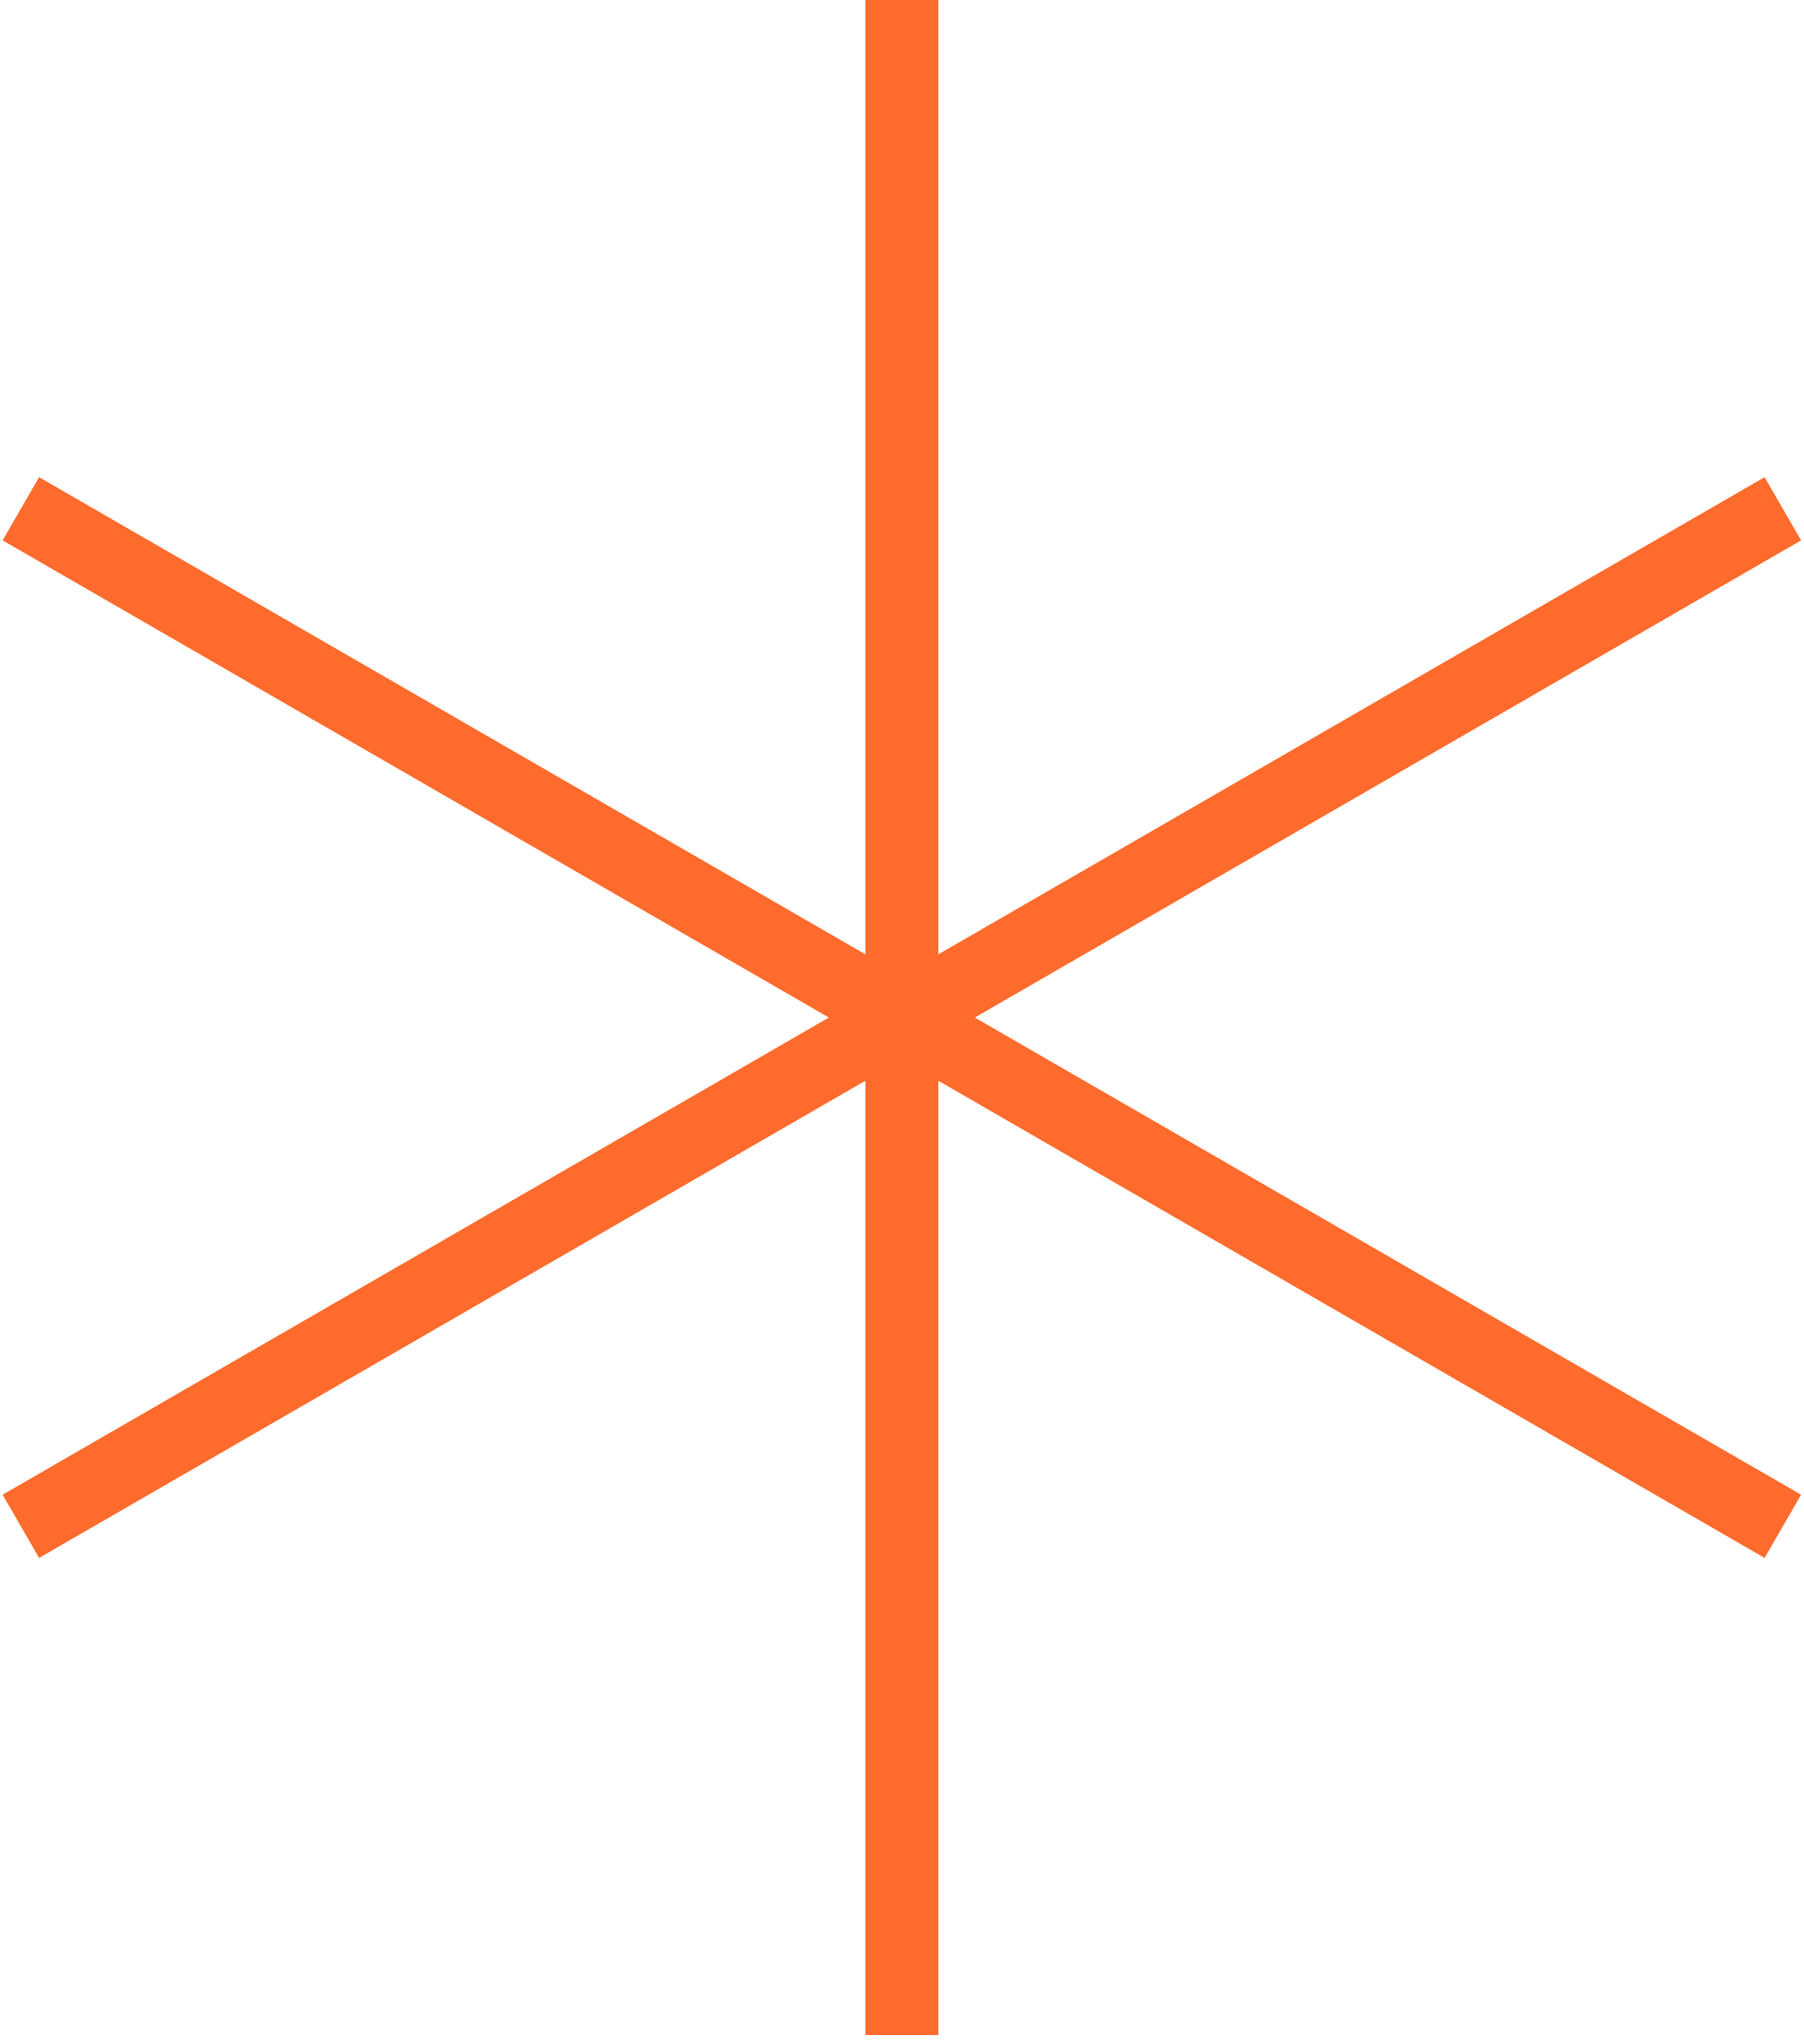
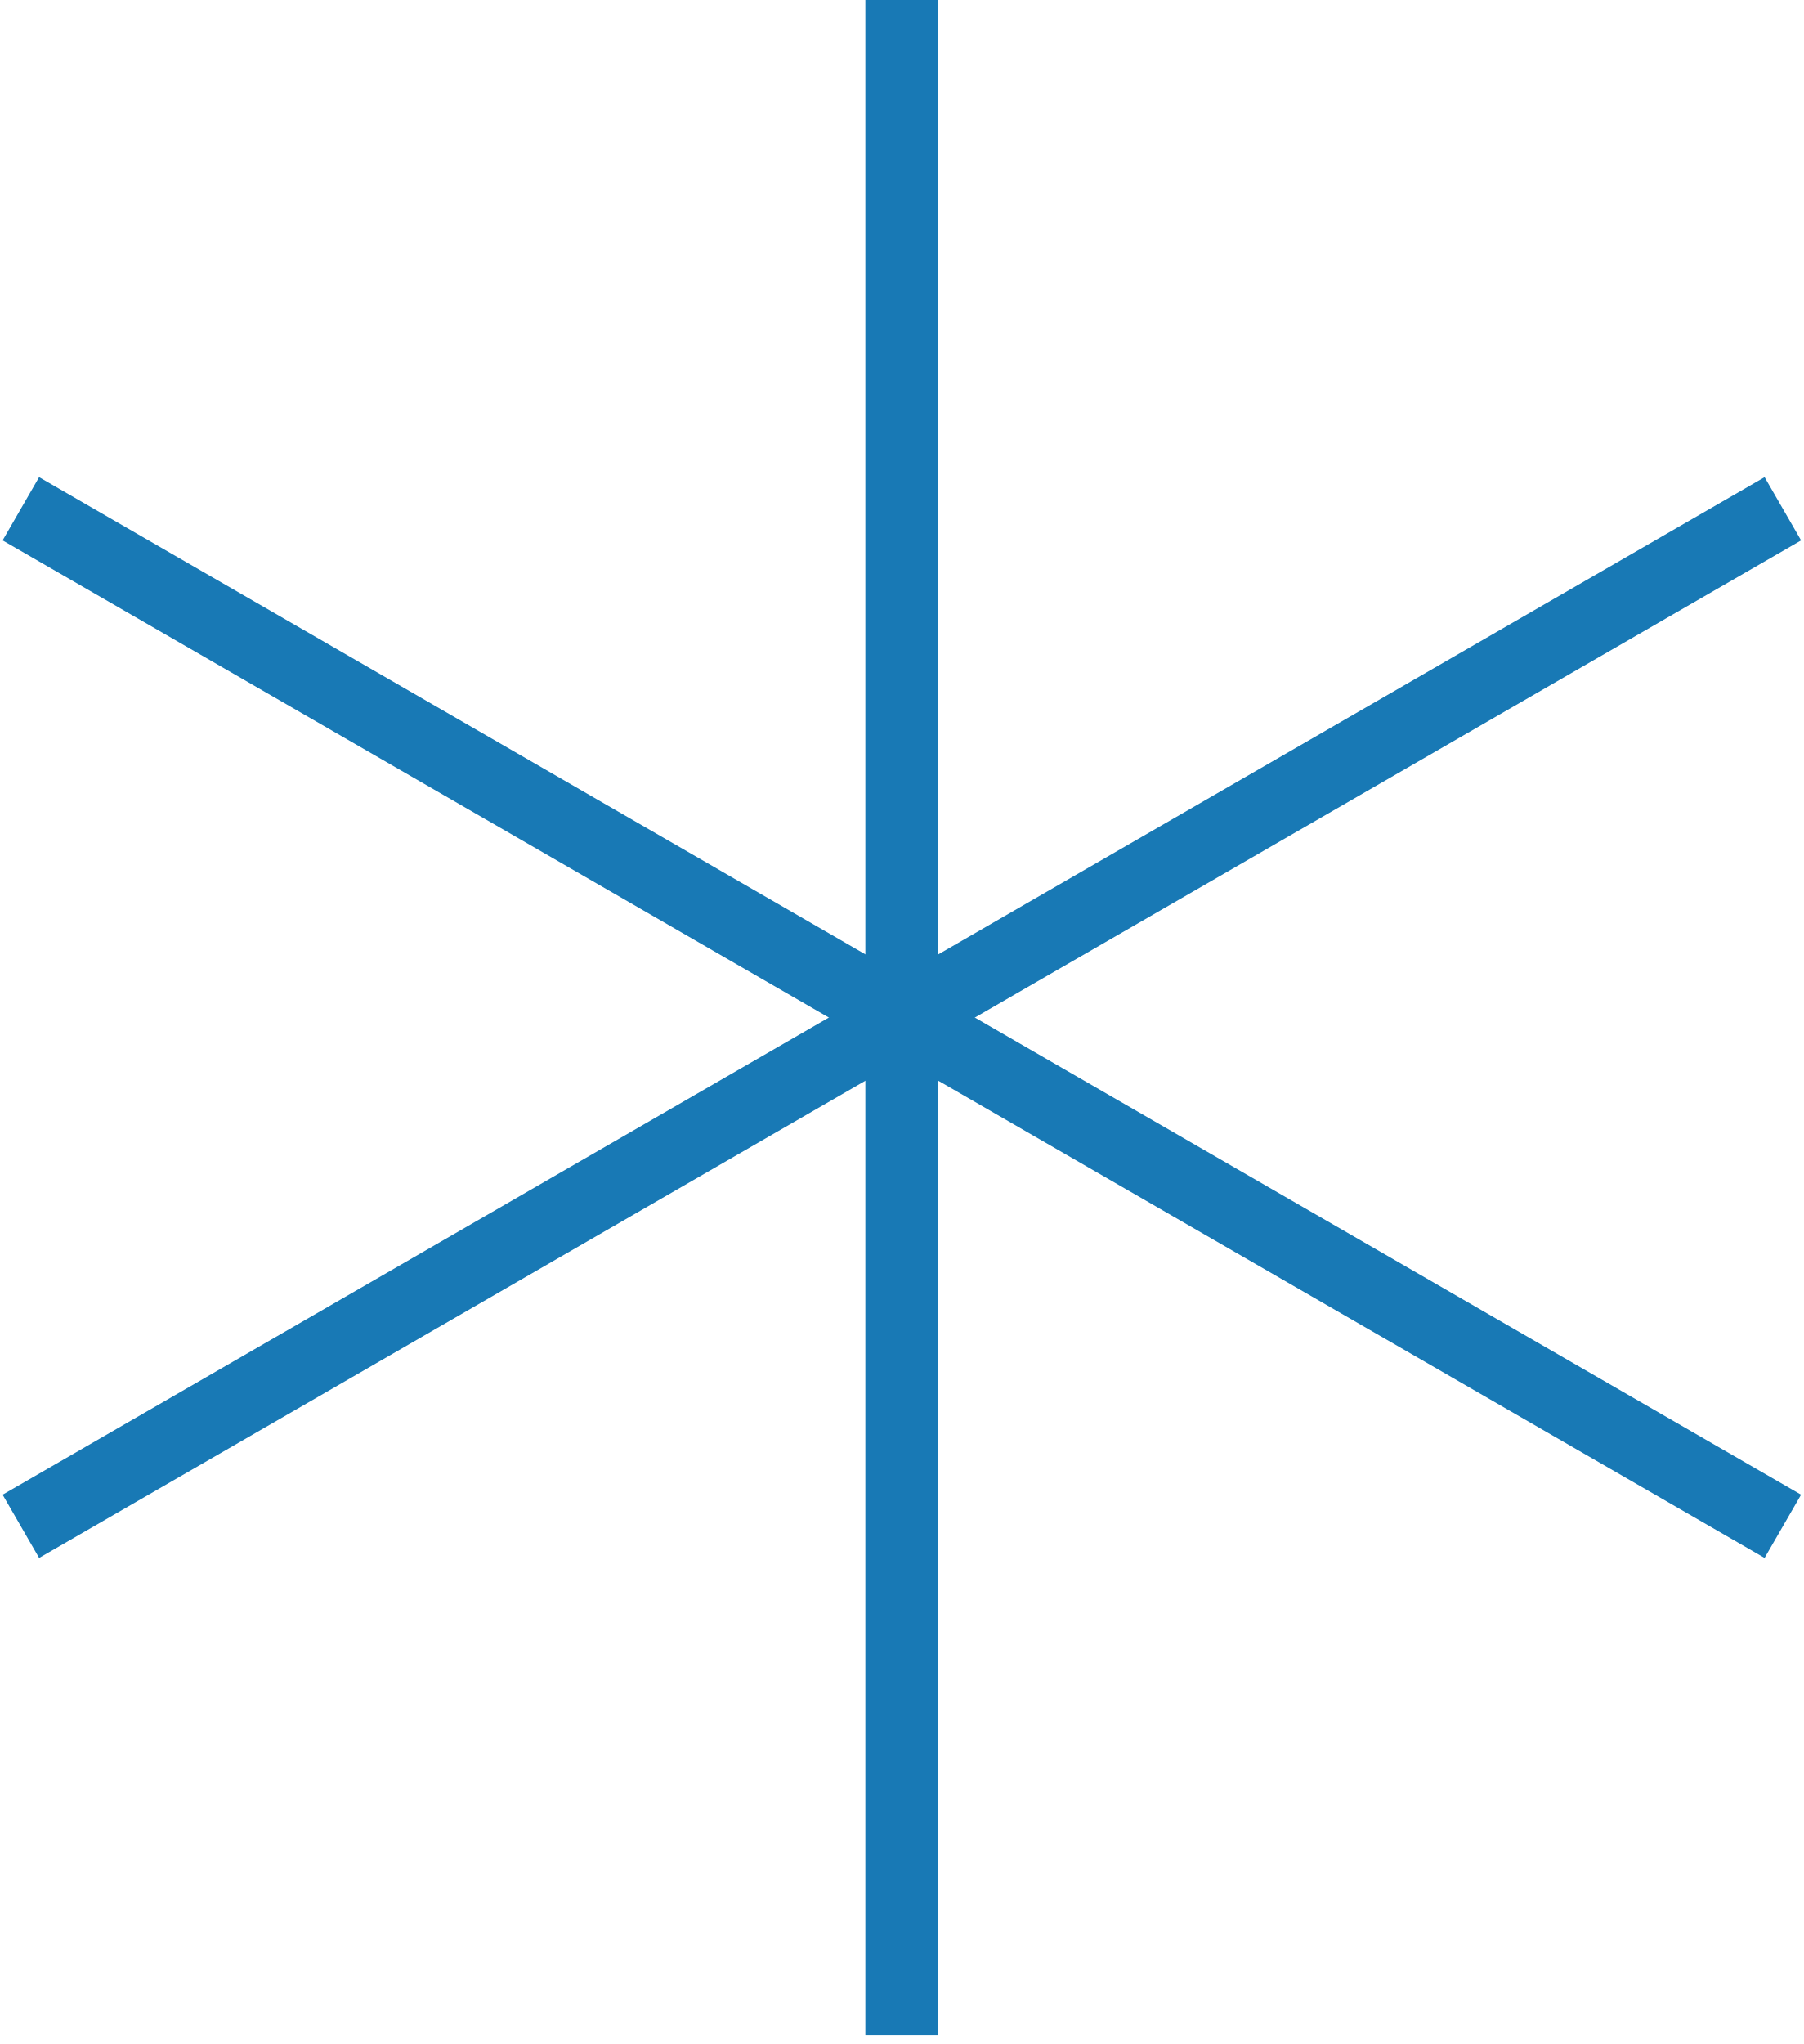
<svg xmlns="http://www.w3.org/2000/svg" width="173" height="196" viewBox="0 0 173 196" fill="none">
-   <path d="M86.5 0V195.144" stroke="#FF6B2C" stroke-width="7" />
-   <path d="M2 48.787L170.999 146.359" stroke="#FF6B2C" stroke-width="7" />
-   <path d="M171 48.787L2.001 146.359" stroke="#FF6B2C" stroke-width="7" />
+   <path d="M86.5 0V195.144" stroke="#1879B5" stroke-width="7" />
+   <path d="M2 48.787L170.999 146.359" stroke="#1879B5" stroke-width="7" />
+   <path d="M171 48.787L2.001 146.359" stroke="#1879B5" stroke-width="7" />
</svg>
